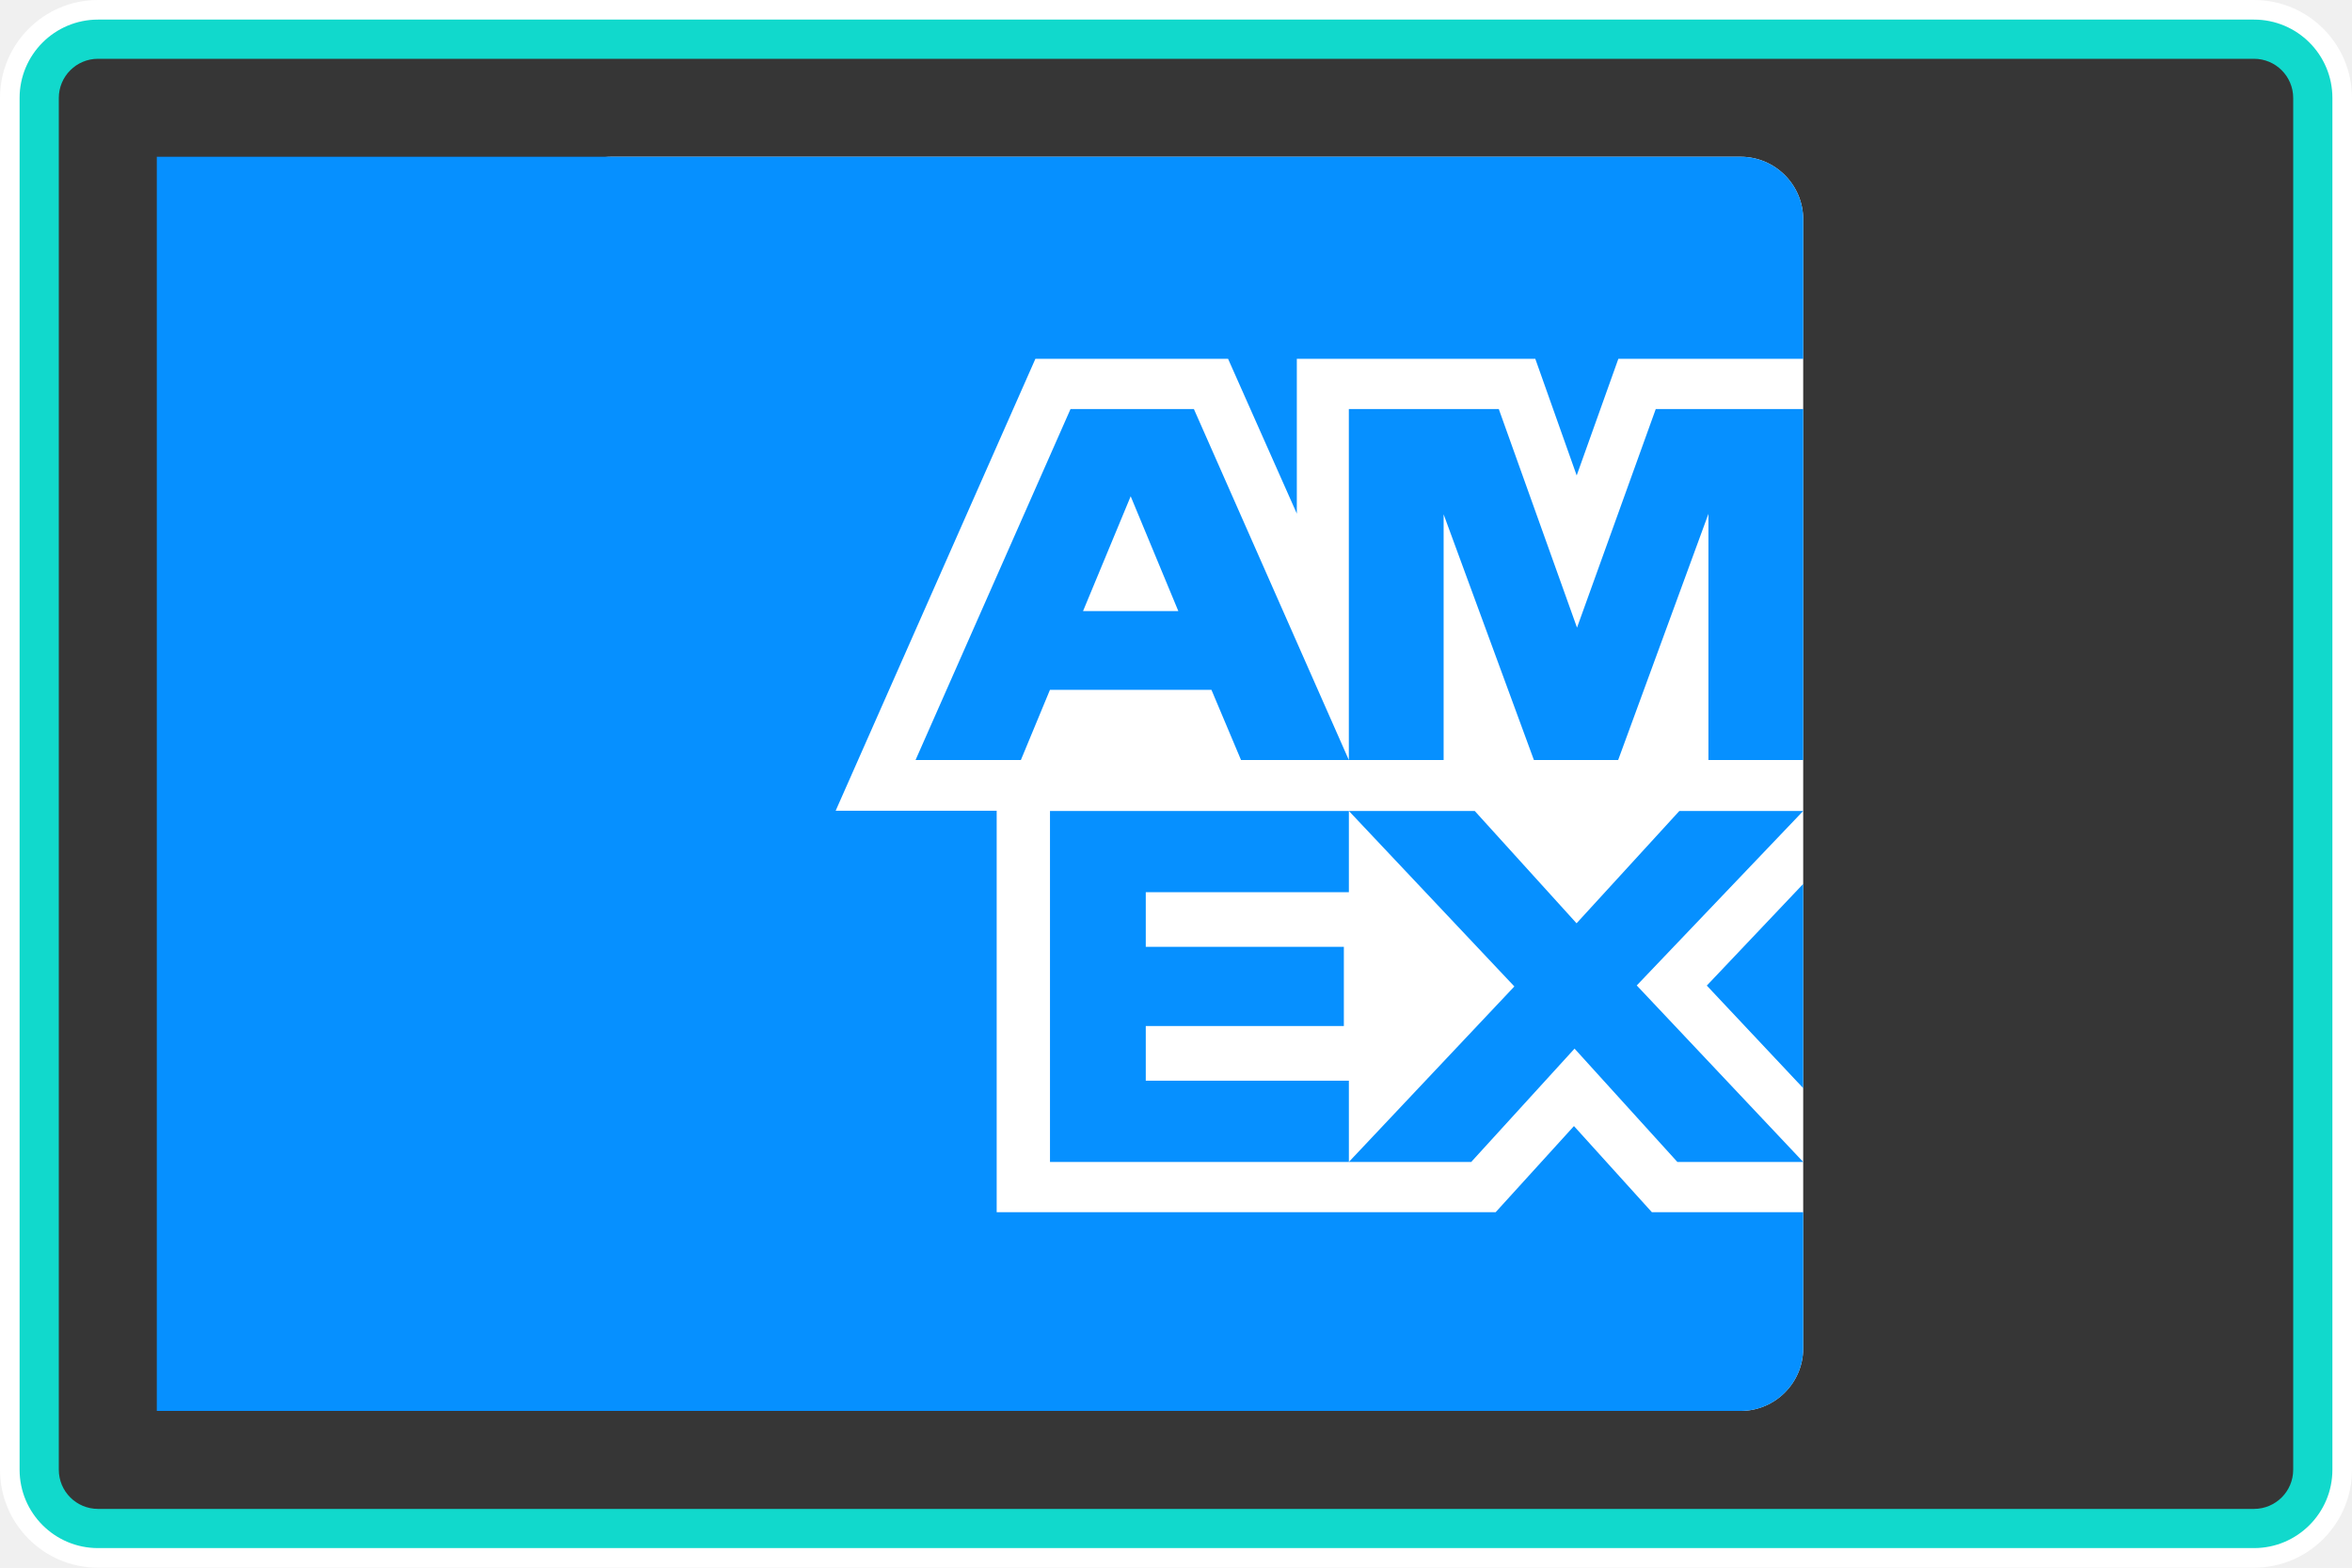
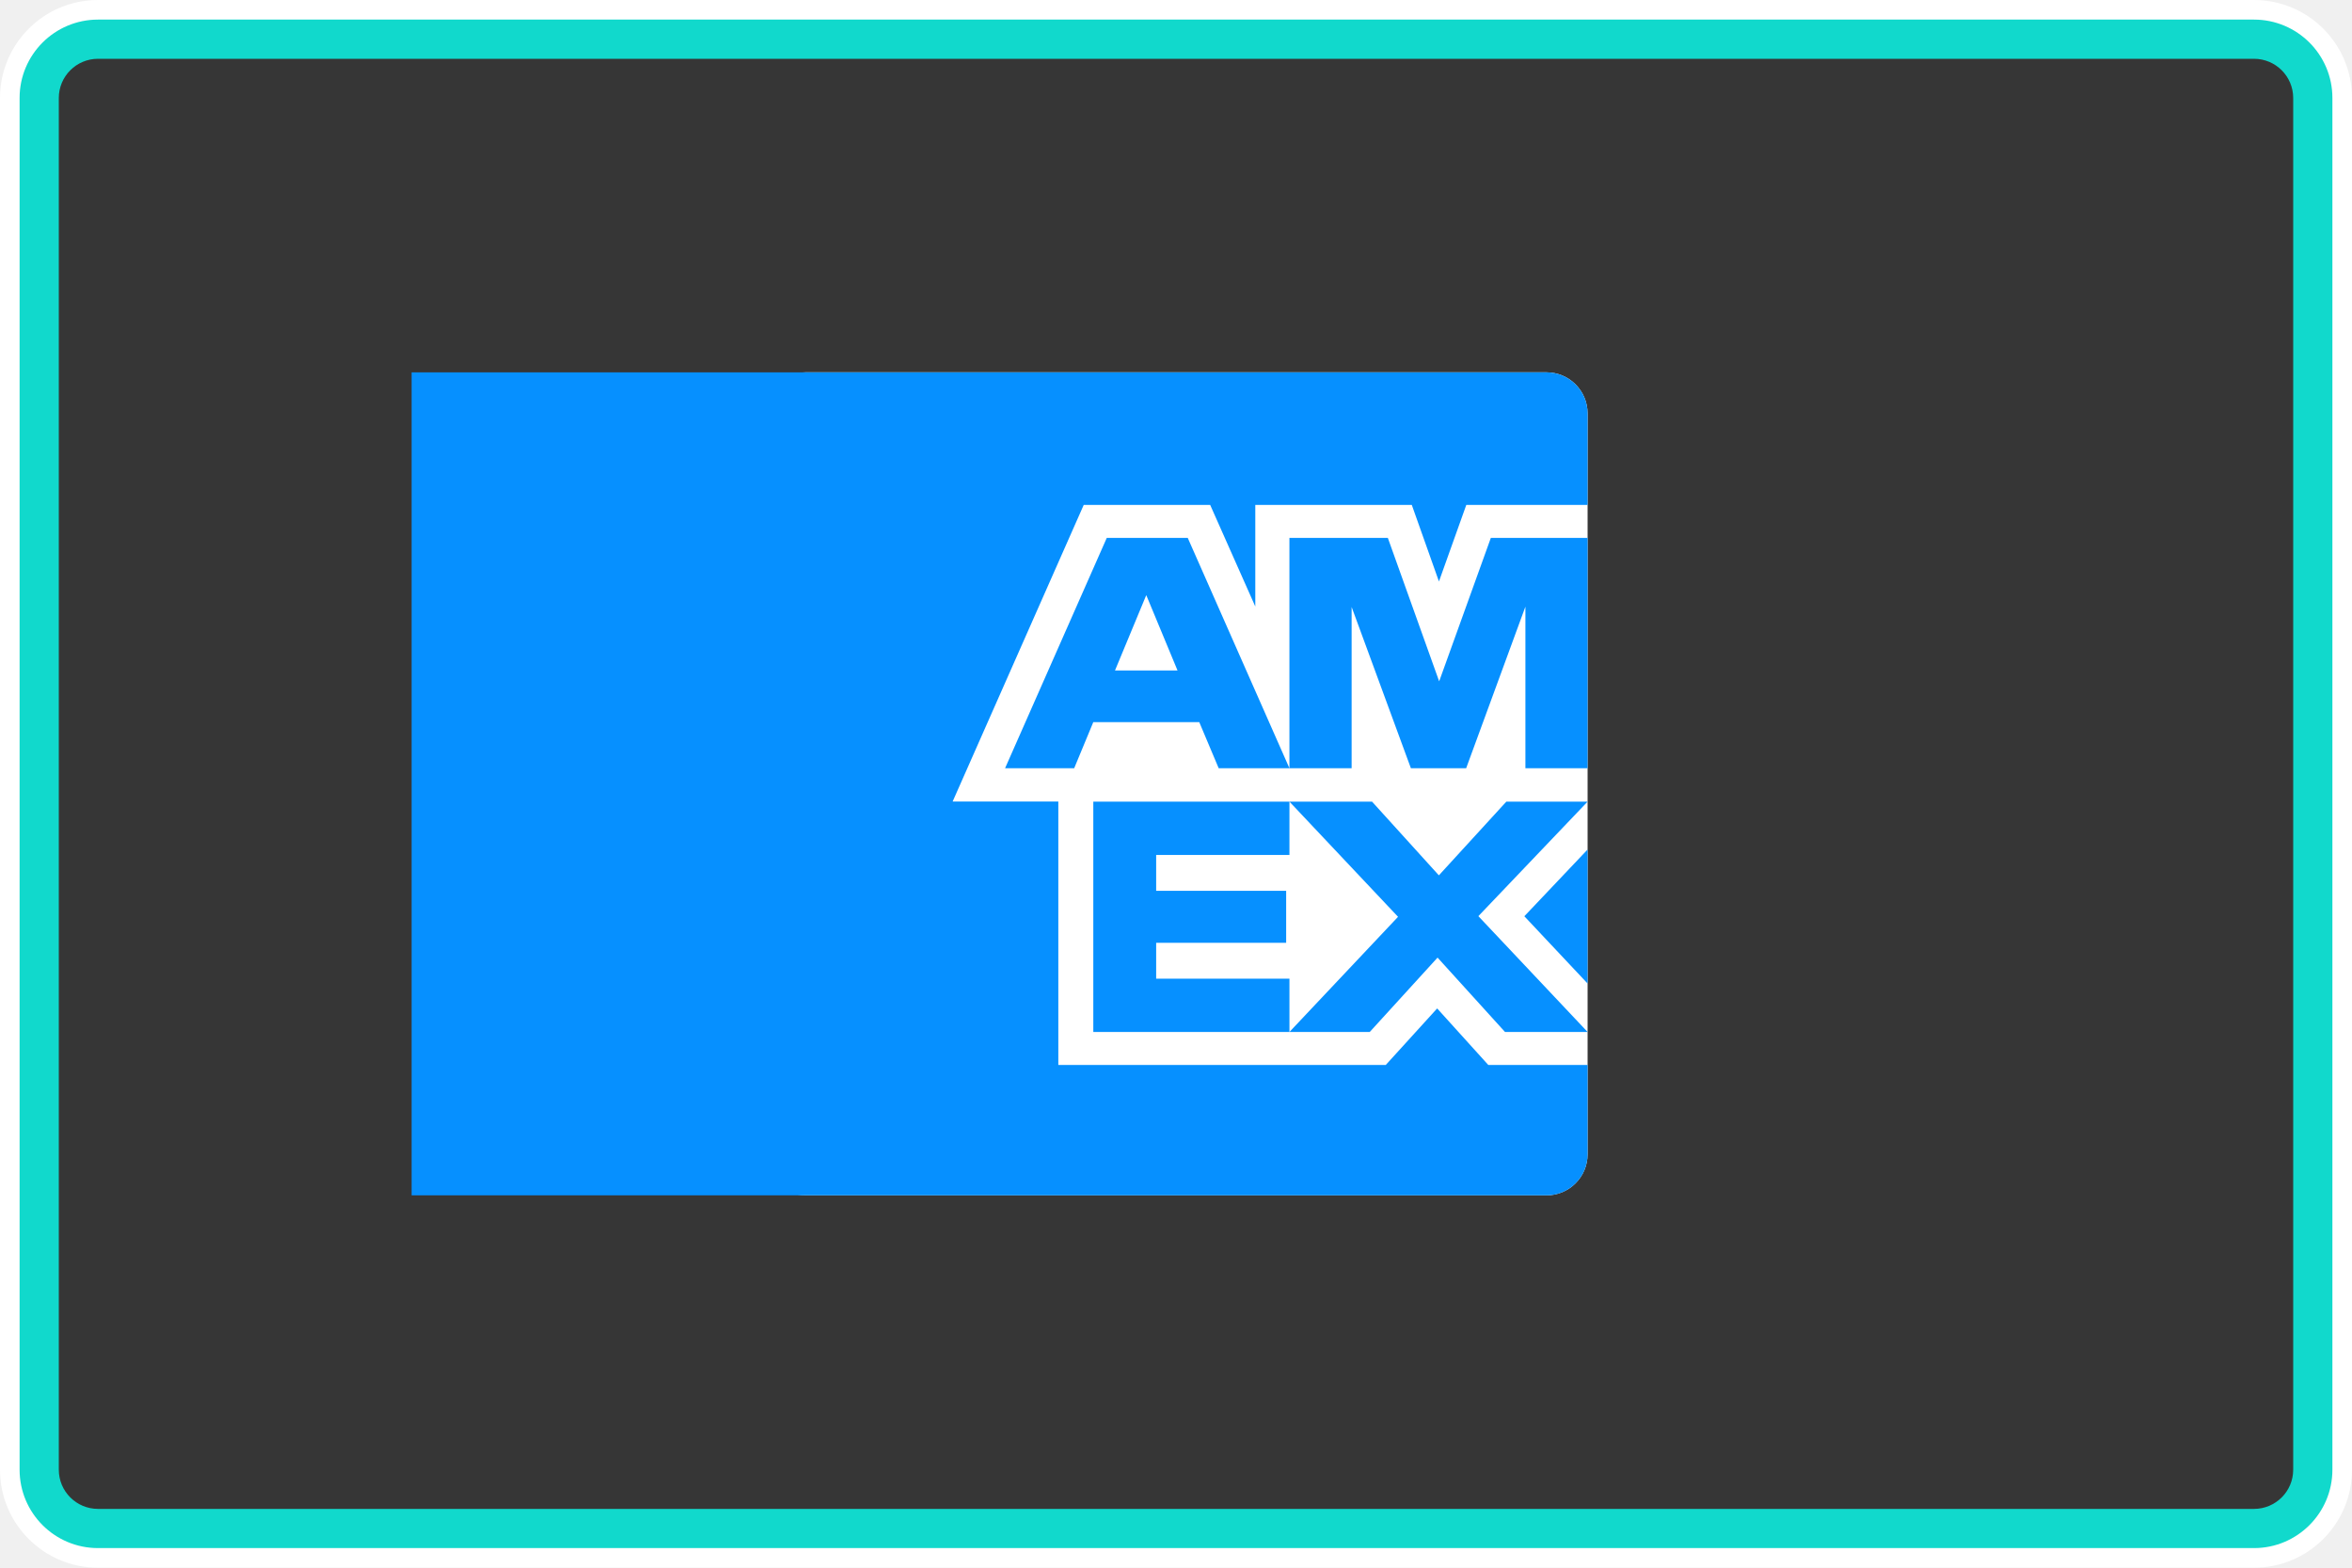
<svg xmlns="http://www.w3.org/2000/svg" width="120" height="80" viewBox="0 0 120 80" role="img" aria-labelledby="t-american-express">
  <rect width="120" height="80" rx="5" fill="#FFFFFF" />
  <rect x="1" y="1" width="118" height="78" rx="4" fill="#11D9CC" />
  <rect x="3" y="3" width="114" height="74" rx="2" fill="#363636" />
-   <svg x="8" y="8" width="104" height="64" viewBox="40 0 80 80" preserveAspectRatio="xMidYMid meet">
+   <svg x="21" y="19" width="78" height="42" viewBox="40 0 80 80" preserveAspectRatio="xMidYMid meet">
    <rect x="40" width="80" height="80" rx="4" fill="#fff" fill-rule="evenodd" />
    <path d="m120 76v-8.676h-9.651l-4.969-5.494-4.994 5.494h-31.822v-25.607h-10.27l12.74-28.831h12.286l4.386 9.877v-9.877h15.208l2.64 7.443 2.658-7.443h11.789v-8.885c0-2.209-1.791-4-4-4h-112c-2.209 4.4409e-16 -4 1.791-4 4v72c4.4409e-16 2.209 1.791 4 4 4h112c2.209 0 4-1.791 4-4zm-8.026-11.882h8.026l-10.616-11.258 10.616-11.13h-7.898l-6.556 7.165-6.494-7.165h-8.027l10.554 11.194-10.554 11.194h7.804l6.589-7.228 6.556 7.228zm1.878-11.249 6.148 6.541v-13.027l-6.148 6.486zm-35.78 6.067v-3.486h12.633v-5.053h-12.633v-3.486h12.953l5e-4 -5.181h-19.062v22.388h19.062l-5e-4 -5.181h-12.953zm35.883-20.456h6.045v-22.388h-9.403l-5.022 13.944-4.989-13.944h-9.563v22.388h6.045v-15.672l5.758 15.672h5.373l5.757-15.704v15.704zm-29.809 0h6.877l-9.882-22.388h-7.868l-9.883 22.388h6.717l1.855-4.478h10.298l1.887 4.478zm-3.998-9.499h-6.077l3.039-7.324 3.039 7.324z" fill="#0690FF" />
  </svg>
</svg>
